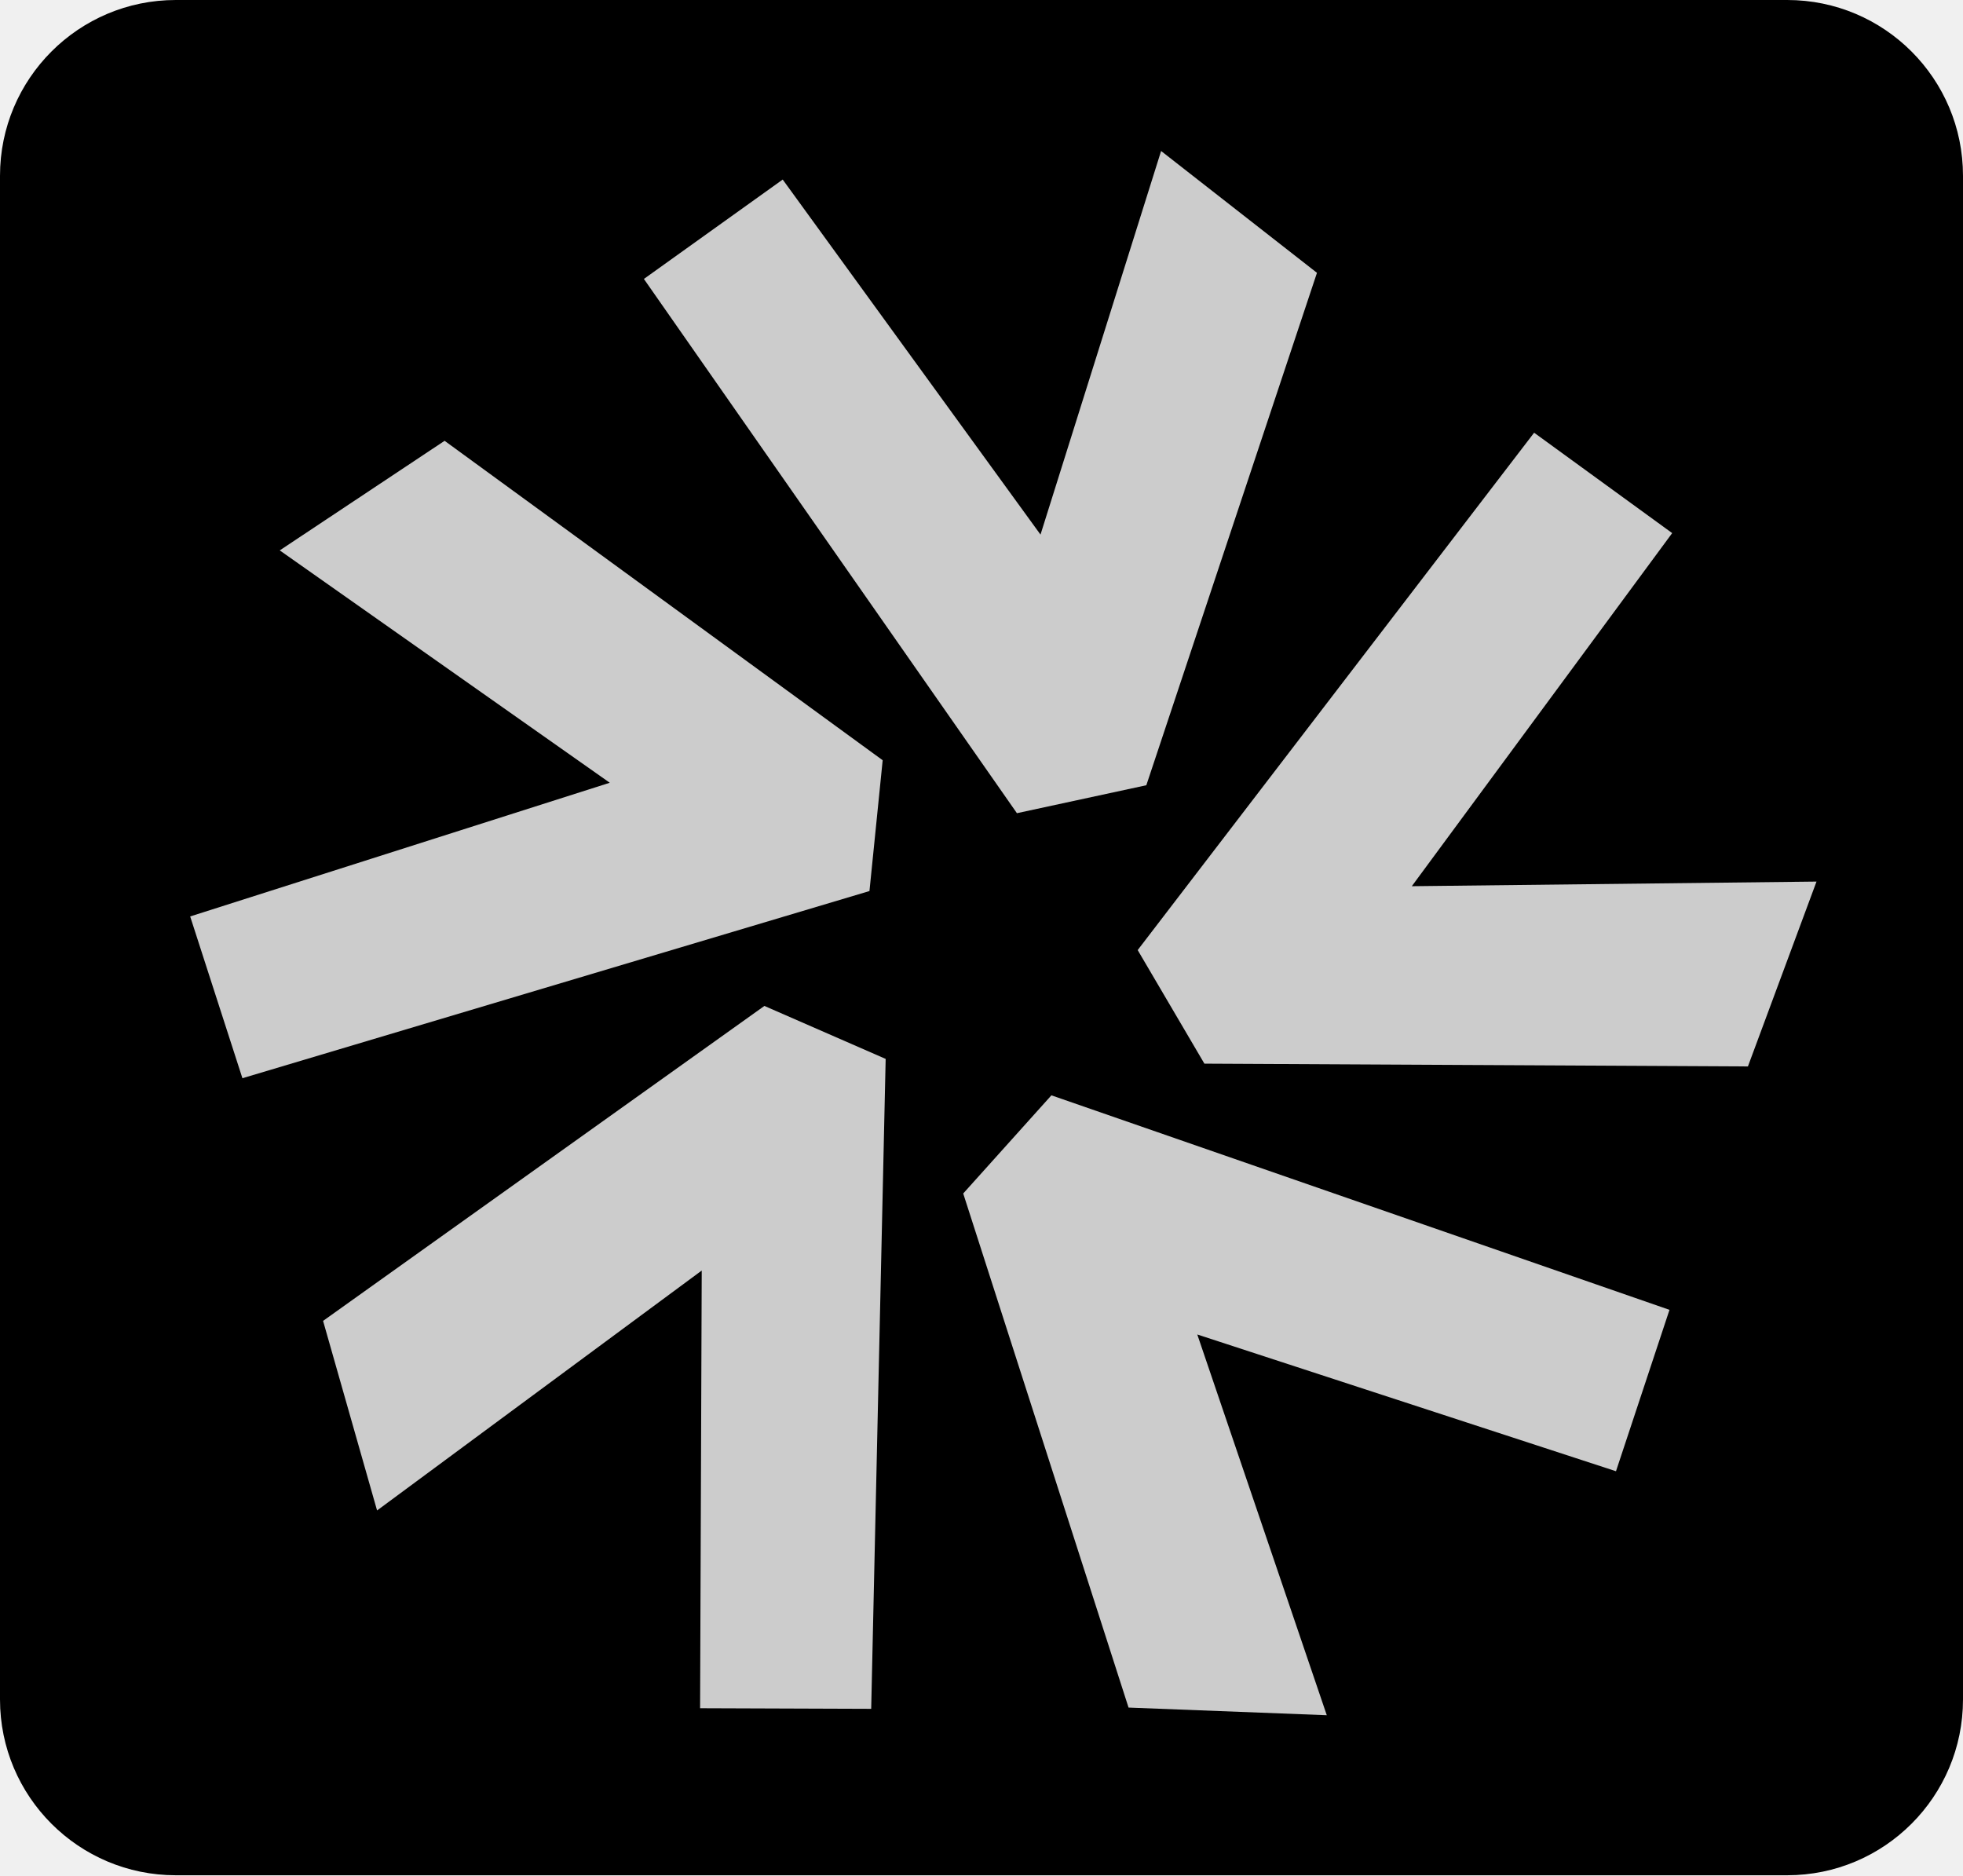
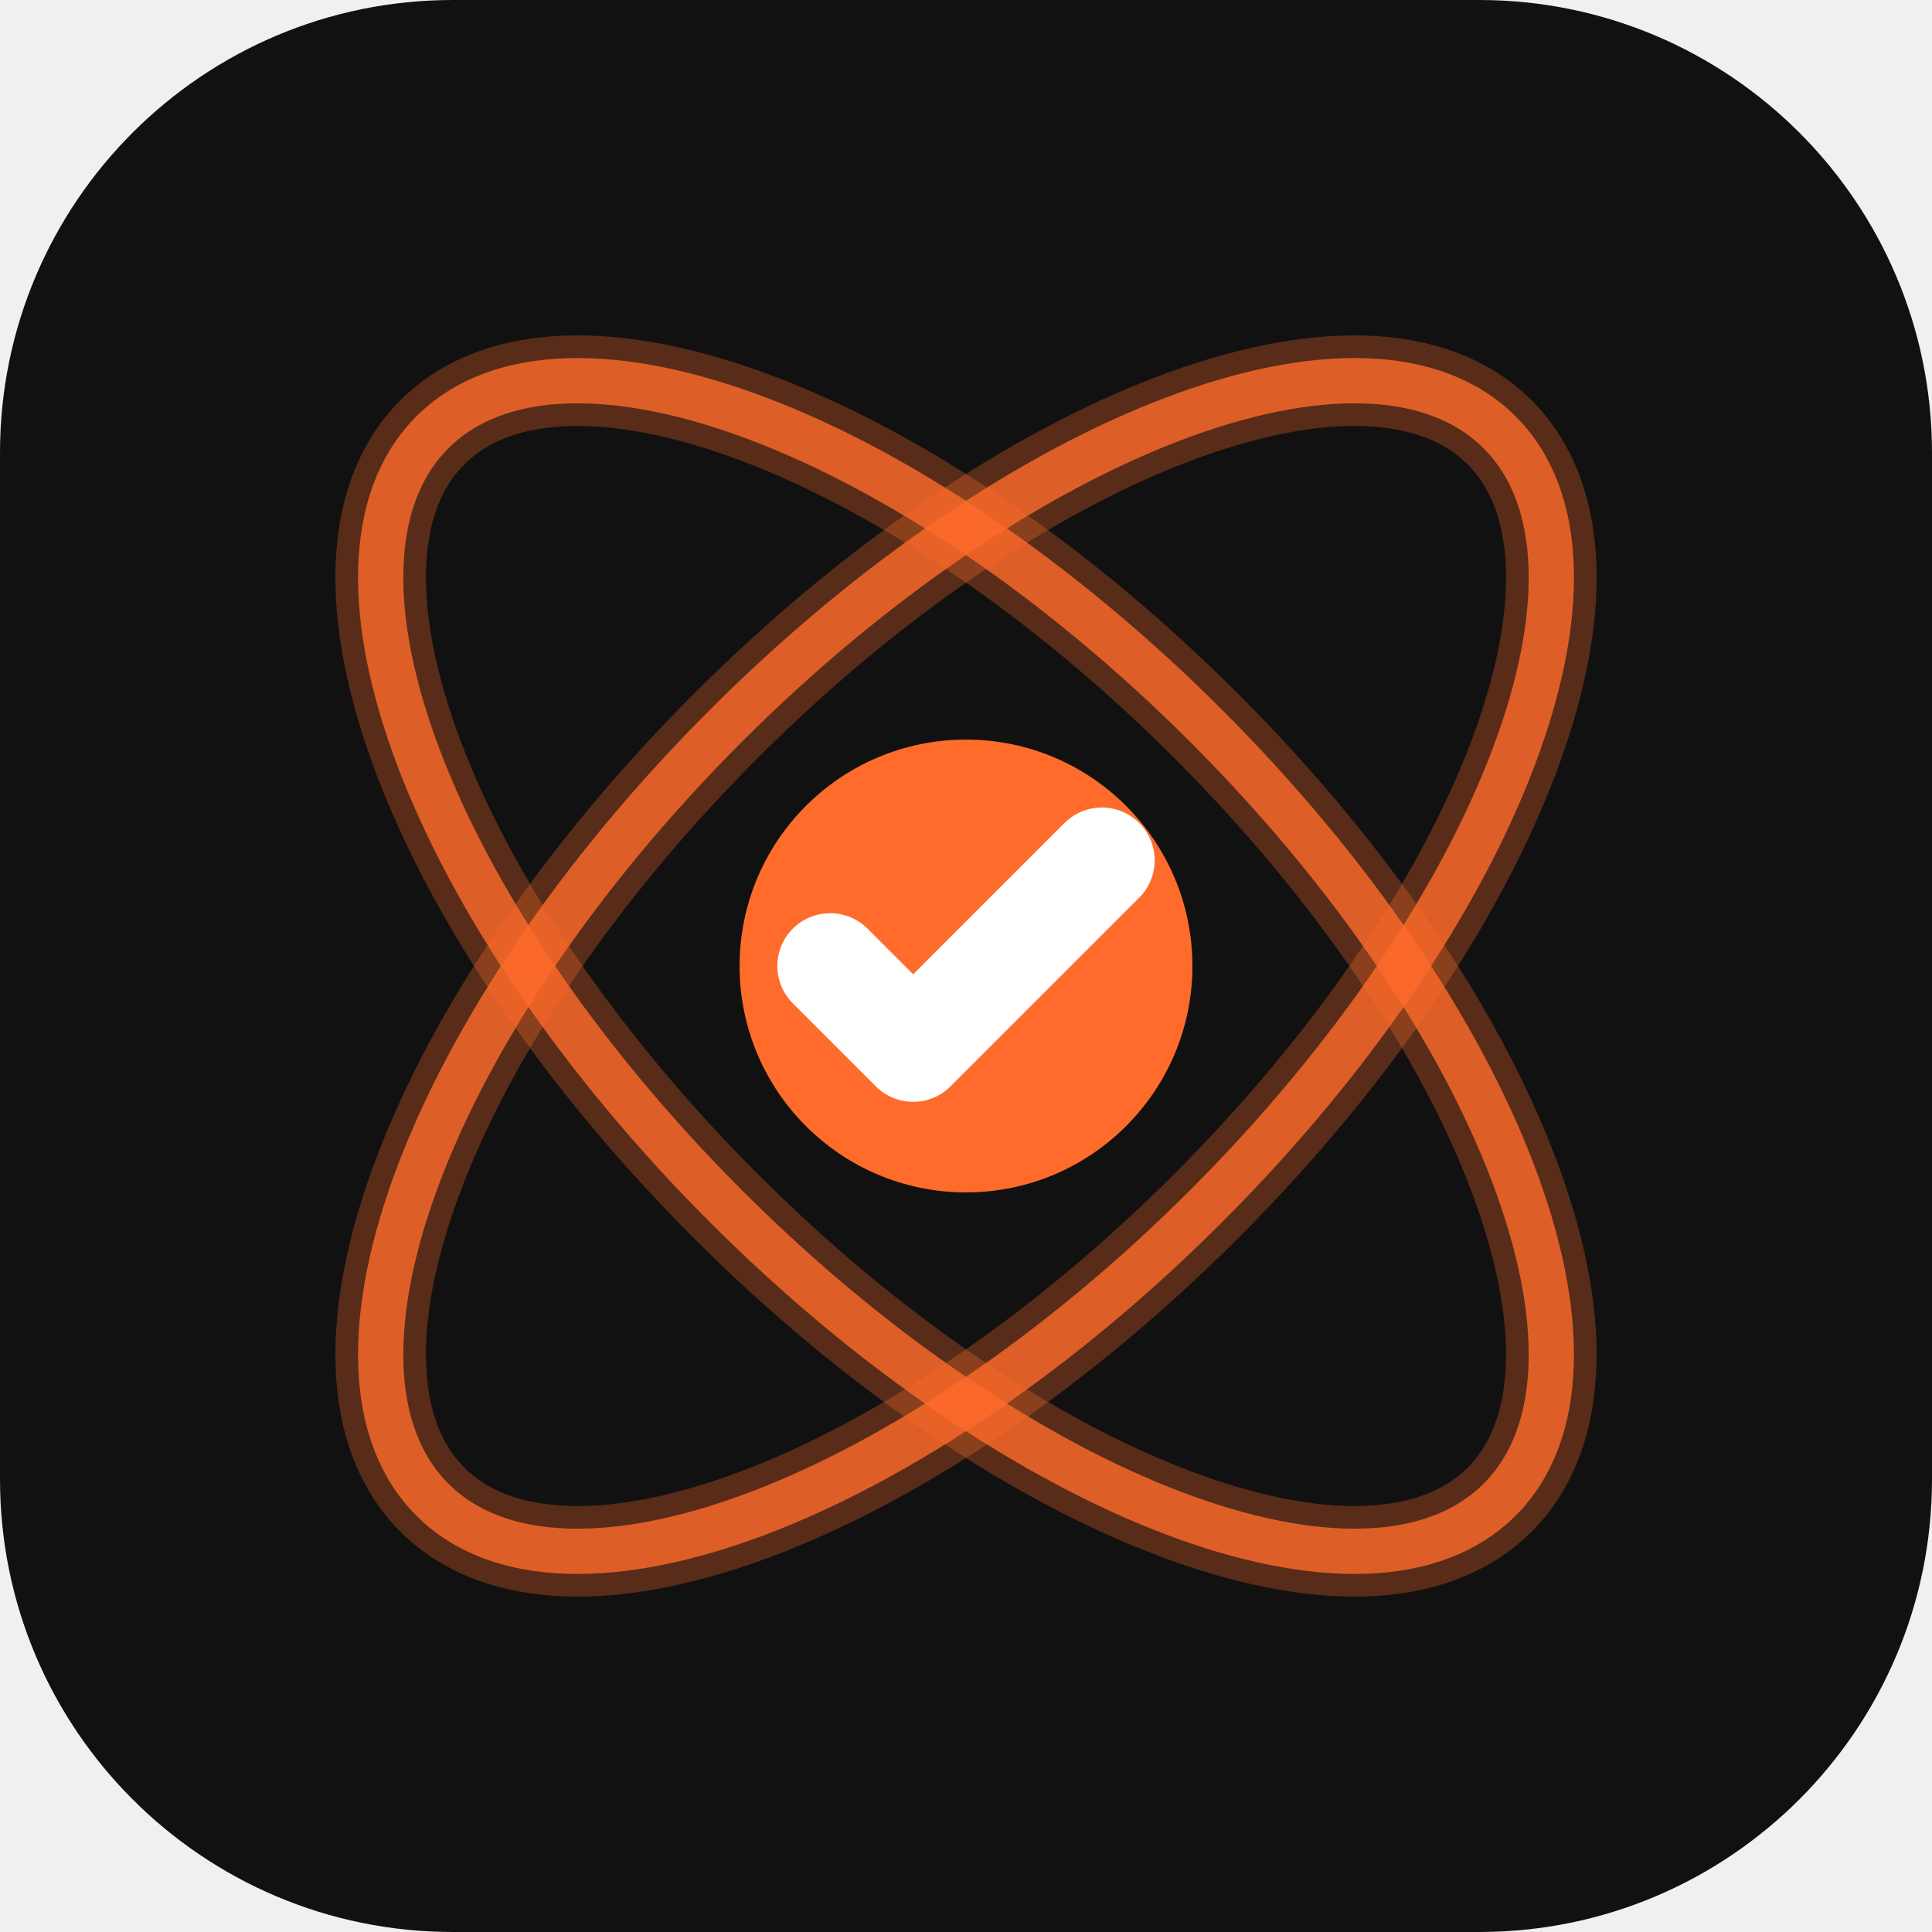
- <svg xmlns="http://www.w3.org/2000/svg" width="67" height="64" viewBox="0 0 67 64" fill="none">
-   <rect width="67" height="64" rx="6" fill="black" />
-   <path d="M40.865 45.544L55.156 50.211L56.982 44.703L35.886 37.382L32.876 40.732L38.519 58.277L45.285 58.538L40.865 45.544Z" fill="white" fill-opacity="0.8" />
-   <path d="M48.187 30.245L57.074 18.194L52.362 14.768L38.831 32.425L41.108 36.301L59.659 36.396L62 30.087L48.187 30.245Z" fill="white" fill-opacity="0.8" />
-   <path d="M35.514 18.245L26.715 6.128L21.977 9.52L34.709 27.753L39.126 26.799L44.95 9.311L39.63 5.153L35.514 18.245Z" fill="white" fill-opacity="0.8" />
-   <path d="M20.816 26.713L6.491 31.277L8.274 36.798L29.676 30.41L30.127 25.946L15.175 15.044L9.548 18.784L20.818 26.718L20.816 26.713Z" fill="white" fill-opacity="0.8" />
-   <path d="M23.951 43.362L23.895 58.299L29.735 58.32L30.229 36.139L26.09 34.331L11.027 45.08L12.87 51.55L23.951 43.362Z" fill="white" fill-opacity="0.8" />
+ <svg xmlns="http://www.w3.org/2000/svg" viewBox="0 0 512 512">
+   <rect width="512" height="512" rx="120" fill="#111111" />
+   <ellipse cx="256" cy="256" rx="90" ry="200" fill="none" stroke="#FF6B2B" stroke-width="24" stroke-opacity="0.3" transform="rotate(45 256 256)" />
+   <ellipse cx="256" cy="256" rx="90" ry="200" fill="none" stroke="#FF6B2B" stroke-width="24" stroke-opacity="0.3" transform="rotate(-45 256 256)" />
+   <ellipse cx="256" cy="256" rx="90" ry="200" fill="none" stroke="#FF6B2B" stroke-width="12" stroke-opacity="0.8" transform="rotate(45 256 256)" />
+   <ellipse cx="256" cy="256" rx="90" ry="200" fill="none" stroke="#FF6B2B" stroke-width="12" stroke-opacity="0.8" transform="rotate(-45 256 256)" />
+   <circle cx="256" cy="256" r="60" fill="#FF6B2B" />
+   <path d="M220 256L242 278L292 228" fill="none" stroke="#FFFFFF" stroke-width="28" stroke-linecap="round" stroke-linejoin="round" />
</svg>
